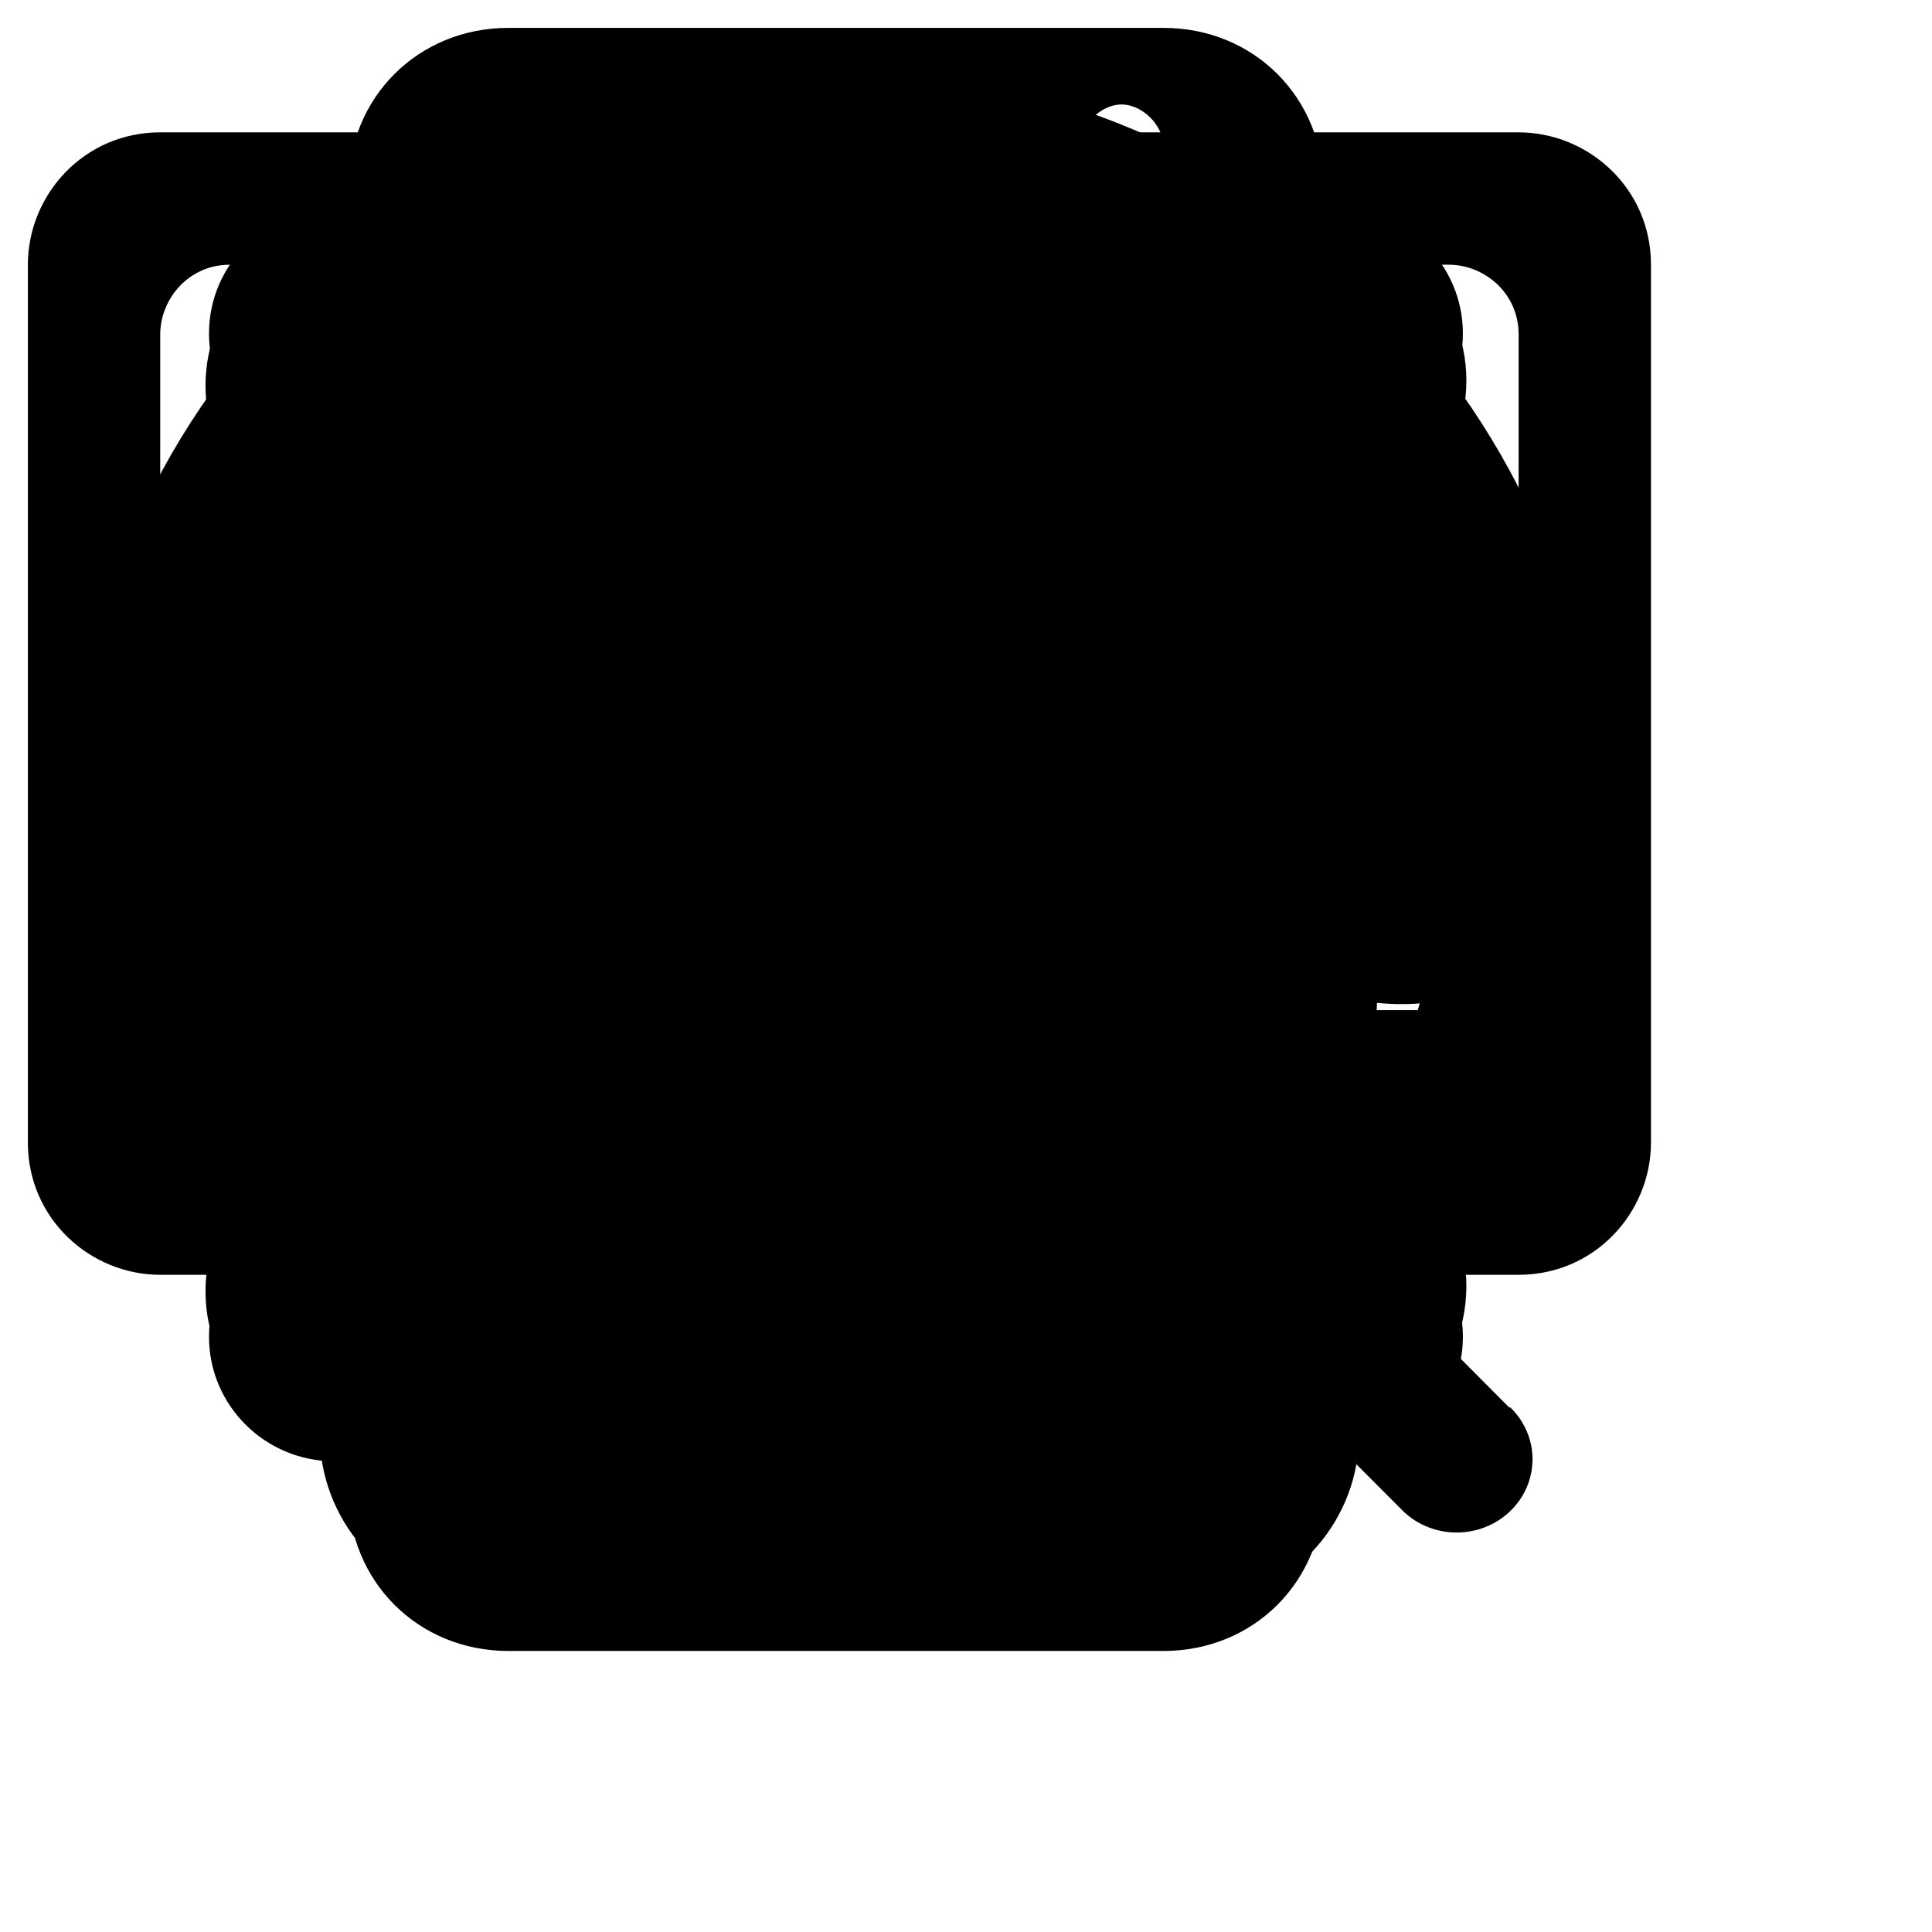
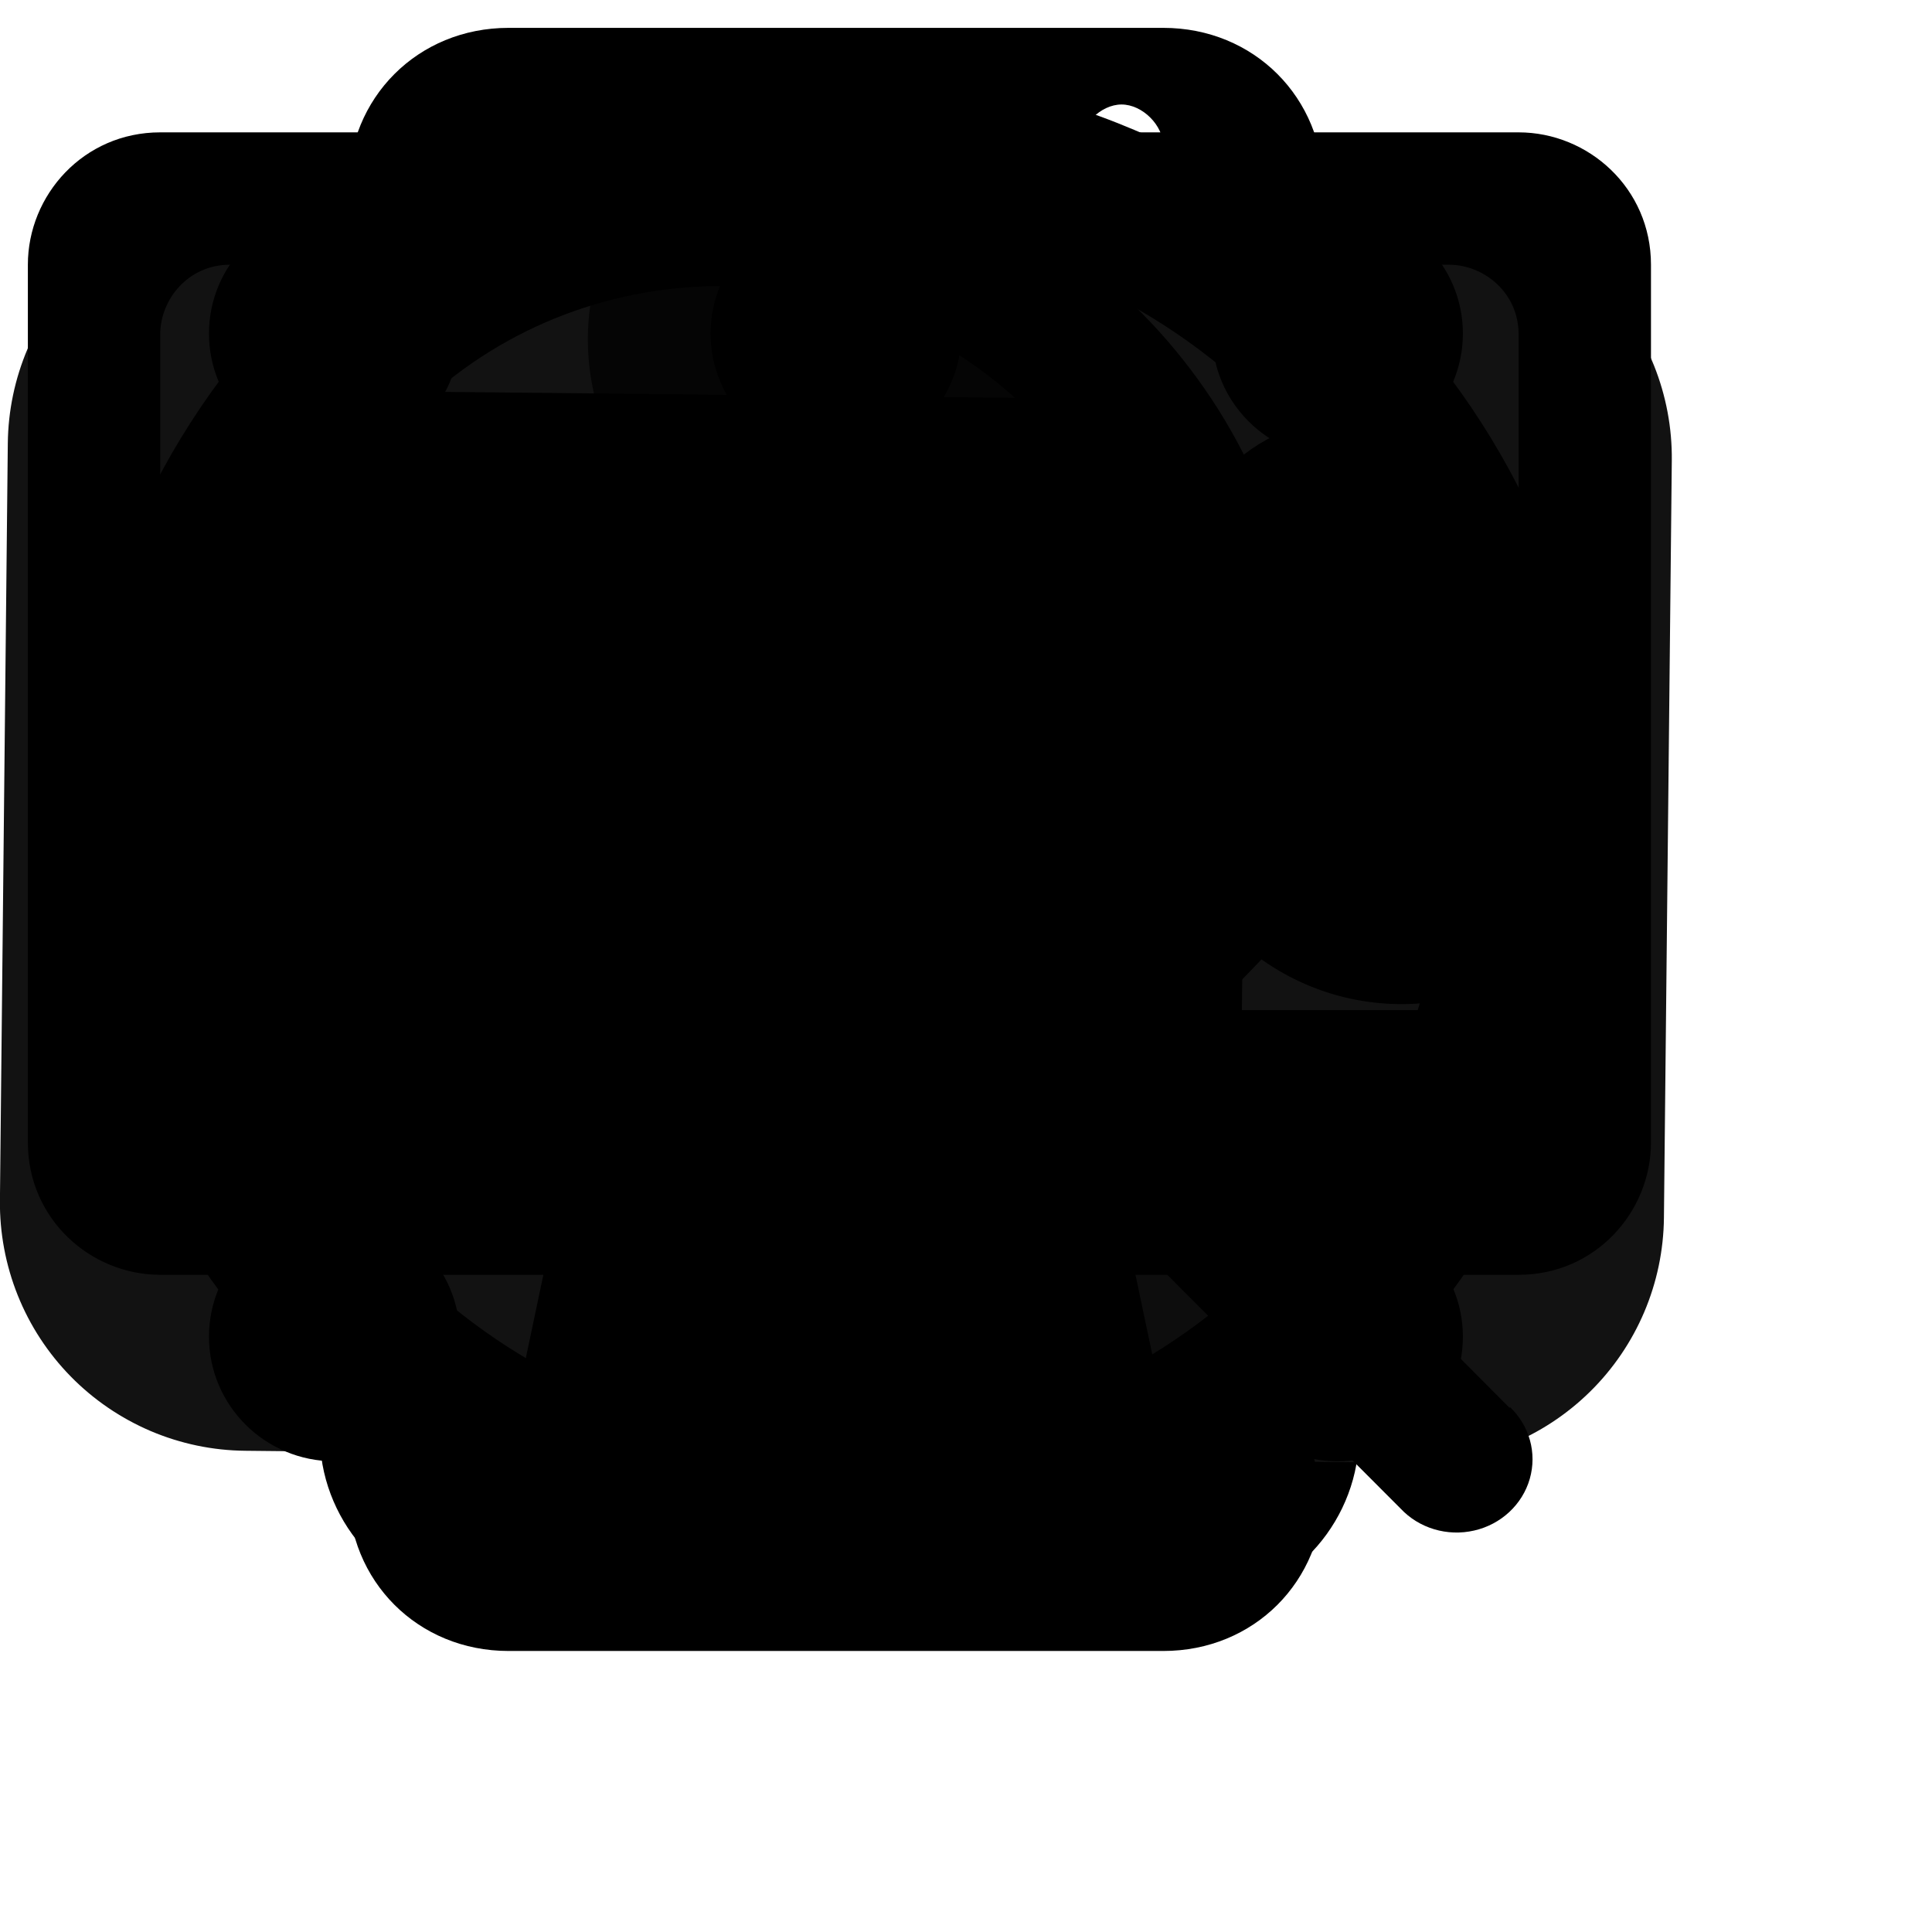
<svg xmlns="http://www.w3.org/2000/svg" version="1.1" id="Layer_1" x="0px" y="0px" style="enable-background:new 0 0 24 24;" xml:space="preserve">
  <g id="close">
    <path d="M20.3,3.8c-1-1-2.5-1-3.5,0L12,8.6L7.2,3.8c-1-1-2.5-1-3.5,0s-1,2.5,0,3.4L8.5,12l-4.8,4.8c-1,1-1,2.5,0,3.4   c1,1,2.5,1,3.5,0l4.8-4.8l4.8,4.8c1,1,2.5,1,3.5,0c1-1,1-2.5,0-3.4L15.5,12l4.8-4.8C21.3,6.2,21.3,4.7,20.3,3.8z" />
  </g>
  <g id="add">
    <path d="M13.3,6.7c0-0.7-0.6-1.3-1.3-1.3S10.7,6,10.7,6.7v4h-4c-0.7,0-1.3,0.6-1.3,1.3s0.6,1.3,1.3,1.3h4v4c0,0.7,0.6,1.3,1.3,1.3   s1.3-0.6,1.3-1.3v-4h4c0.7,0,1.3-0.6,1.3-1.3s-0.6-1.3-1.3-1.3h-4C13.3,10.7,13.3,6.7,13.3,6.7z" />
  </g>
  <g id="delete">
    <path d="M20.4,4.5C20.1,4.2,19.6,4,19,4h-3.5V2.6c-0.1-0.9-0.8-1.5-1.6-1.6h-3.6c-1,0.1-1.7,0.7-1.7,1.6V4H5C3.9,4,3,4.9,3,6v1.1     c0,0.3,0.3,0.6,0.6,0.6h16.8c0.3,0,0.6-0.3,0.6-0.6V5.9C21,5.4,20.8,4.9,20.4,4.5z M14.4,4H9.6V3.2c0.1-0.6,0.7-1.1,1.3-1h2.2     c0.6-0.1,1.2,0.4,1.3,1V4z" />
    <path d="M19.8,8.7H4.1H4v0.1l0.6,12C4.7,22,5.7,23,6.9,23h10.3c1.2,0,2.2-1,2.3-2.2l0.5-12V8.7C19.9,8.7,19.8,8.7,19.8,8.7z      M9.2,11.2v8.1c0,0.3-0.1,0.6-0.3,0.7c-0.2,0.2-0.5,0.2-0.8,0c-0.2-0.2-0.4-0.4-0.3-0.7v-8.1c0-0.3,0.1-0.6,0.3-0.7     c0.2-0.2,0.5-0.2,0.8,0C9.1,10.7,9.3,10.9,9.2,11.2z M12.3,20c-0.2,0.2-0.5,0.2-0.8,0c-0.2-0.1-0.3-0.4-0.3-0.7v-8.1     c-0.1-0.3,0.1-0.5,0.3-0.7c0.3-0.2,0.6-0.2,0.8,0c0.2,0.1,0.3,0.4,0.3,0.7v8.1C12.7,19.6,12.5,19.8,12.3,20z M16.1,19.3     c0,0.3-0.1,0.6-0.3,0.7c-0.2,0.2-0.5,0.2-0.8,0c-0.2-0.2-0.4-0.4-0.3-0.7v-8.1c0-0.4,0.4-0.7,0.7-0.7c0.4,0,0.7,0.3,0.7,0.7V19.3     z" />
  </g>
  <g id="mobile">
    <path d="M16.7,0.4H7.3C6,0.4,5,1.4,5,2.7v18.7c0,1.3,1,2.3,2.3,2.3h9.4c1.3,0,2.3-1,2.3-2.3V2.7C19,1.4,18,0.4,16.7,0.4z M12,22.6  c-0.6,0-1.2-0.5-1.2-1.2c0-0.6,0.5-1.2,1.2-1.2c0.6,0,1.2,0.5,1.2,1.2C13.2,22.1,12.6,22.6,12,22.6z M16.7,19.1H7.3V3.9h9.4V19.1z   M16.1,2.7c-0.3,0-0.6-0.3-0.6-0.6s0.3-0.6,0.6-0.6s0.6,0.3,0.6,0.6S16.4,2.7,16.1,2.7z" />
+   </g>
+   <g id="tablet">
+     <path d="M0.112 6.364L-0.001 17.229C-0.006 17.697 0.081 18.161 0.255 18.595C0.429 19.029 0.687 19.424 1.014 19.758C1.341 20.092 1.731 20.358 2.161 20.542C2.591 20.725 3.053 20.822 3.521 20.826L20.304 21C21.245 21.007 22.151 20.64 22.823 19.98C23.495 19.32 23.877 18.421 23.886 17.479L23.999 6.61C24.004 6.143 23.917 5.68 23.743 5.246C23.569 4.813 23.311 4.418 22.984 4.084C22.658 3.751 22.268 3.485 21.839 3.301C21.409 3.118 20.948 3.021 20.481 3.016L3.706 2.842C3.239 2.837 2.775 2.924 2.342 3.099C1.908 3.273 1.513 3.531 1.18 3.858C0.846 4.185 0.58 4.575 0.397 5.005C0.214 5.434 0.117 5.896 0.112 6.364V6.364ZM22.494 12.031C22.49 12.347 22.393 12.654 22.215 12.915C22.037 13.175 21.786 13.377 21.493 13.494C21.2 13.612 20.879 13.64 20.57 13.575C20.262 13.51 19.979 13.355 19.758 13.13C19.538 12.904 19.389 12.618 19.331 12.308C19.272 11.998 19.308 11.678 19.431 11.387C19.555 11.097 19.762 10.85 20.027 10.678C20.291 10.505 20.6 10.415 20.916 10.419C21.125 10.421 21.332 10.464 21.525 10.547C21.718 10.629 21.892 10.748 22.039 10.898C22.185 11.048 22.301 11.225 22.379 11.419C22.457 11.614 22.496 11.822 22.494 12.031ZM16.243 5.728C16.463 5.731 16.681 5.776 16.883 5.863C17.086 5.949 17.269 6.074 17.423 6.232C17.577 6.389 17.699 6.575 17.781 6.779C17.863 6.984 17.904 7.202 17.902 7.422L17.806 16.545C17.804 16.765 17.759 16.983 17.672 17.185C17.586 17.388 17.46 17.571 17.303 17.725C17.146 17.879 16.96 18.001 16.755 18.083C16.551 18.165 16.333 18.206 16.112 18.204L4.379 18.082C4.159 18.08 3.942 18.034 3.739 17.948C3.536 17.861 3.353 17.736 3.199 17.579C3.045 17.422 2.923 17.235 2.841 17.031C2.759 16.827 2.718 16.608 2.72 16.388L2.816 7.266C2.818 7.045 2.864 6.828 2.95 6.625C3.036 6.423 3.162 6.239 3.319 6.085C3.476 5.931 3.663 5.81 3.867 5.727C4.071 5.645 4.29 5.604 4.51 5.606L16.243 5.728Z" fill="#121212" />
  </g>
  <g id="desktop">
    <path d="M2.3,1.9c-1.1,0-1.9,0.9-1.9,1.9v12.6c0,1.1,0.9,1.9,1.9,1.9h5.5l-0.4,1.9H6.2c-0.5,0-1,0.4-1,1c0,0.5,0.4,1,1,1h11.7c0.5,0,1-0.4,1-1c0-0.5-0.4-1-1-1h-1.2l-0.4-1.9h5.5c1.1,0,1.9-0.9,1.9-1.9V3.8c0-1.1-0.9-1.9-1.9-1.9H2.3z M2.3,13.5V4.8   c0-0.5,0.4-1,1-1h17.5c0.5,0,1,0.4,1,1v8.7c0,0.5-0.4,1-1,1H3.2C2.7,14.5,2.3,14.1,2.3,13.5z M12,17.4c0.5,0,1-0.4,1-1   c0-0.5-0.4-1-1-1s-1,0.4-1,1C11,17,11.4,17.4,12,17.4z" />
  </g>
  <g id="drag">
    <path d="M6.6 4.788C6.6 5.776 5.794 6.576 4.8 6.576C3.806 6.576 3 5.776 3 4.788C3 3.801 3.806 3 4.8 3C5.794 3 6.6 3.801 6.6 4.788Z" />
    <path d="M6.6 11.988C6.6 12.976 5.794 13.777 4.8 13.777C3.806 13.777 3 12.976 3 11.988C3 11.001 3.806 10.2 4.8 10.2C5.794 10.2 6.6 11.001 6.6 11.988Z" />
    <path d="M4.8 20.977C5.794 20.977 6.6 20.176 6.6 19.188C6.6 18.201 5.794 17.4 4.8 17.4C3.806 17.4 3 18.201 3 19.188C3 20.176 3.806 20.977 4.8 20.977Z" />
    <path d="M13.8 4.788C13.8 5.776 12.994 6.576 12 6.576C11.006 6.576 10.2 5.776 10.2 4.788C10.2 3.801 11.006 3 12 3C12.994 3 13.8 3.801 13.8 4.788Z" />
    <path d="M12 13.777C12.994 13.777 13.8 12.976 13.8 11.988C13.8 11.001 12.994 10.2 12 10.2C11.006 10.2 10.2 11.001 10.2 11.988C10.2 12.976 11.006 13.777 12 13.777Z" />
    <path d="M13.8 19.188C13.8 20.176 12.994 20.977 12 20.977C11.006 20.977 10.2 20.176 10.2 19.188C10.2 18.201 11.006 17.4 12 17.4C12.994 17.4 13.8 18.201 13.8 19.188Z" />
    <path d="M19.2 6.576C20.194 6.576 21 5.776 21 4.788C21 3.801 20.194 3 19.2 3C18.206 3 17.4 3.801 17.4 4.788C17.4 5.776 18.206 6.576 19.2 6.576Z" />
    <path d="M21 11.988C21 12.976 20.194 13.777 19.2 13.777C18.206 13.777 17.4 12.976 17.4 11.988C17.4 11.001 18.206 10.2 19.2 10.2C20.194 10.2 21 11.001 21 11.988Z" />
    <path d="M19.2 20.977C20.194 20.977 21 20.176 21 19.188C21 18.201 20.194 17.4 19.2 17.4C18.206 17.4 17.4 18.201 17.4 19.188C17.4 20.176 18.206 20.977 19.2 20.977Z" />
  </g>
  <g id="loader">
    <ellipse opacity="0.7" rx="3.486" ry="3.486" transform="matrix(0.80444 0.594034 -0.593986 0.804475 11.925 4.87503)" />
    <ellipse rx="3.486" ry="3.486" transform="matrix(0.80444 0.594034 -0.593986 0.804475 20.1242 10.9278)" />
    <ellipse opacity="0.4" rx="3.486" ry="3.486" transform="matrix(0.80444 0.594034 -0.593986 0.804475 5.87224 13.0723)" />
    <ellipse opacity="0.3" rx="3.486" ry="3.486" transform="matrix(0.80444 0.594034 -0.593986 0.804475 14.0695 19.125)" />
  </g>
  <g id="error">
    <path d="M12 5.265C12.761 5.185 13.449 5.722 13.557 6.479V11.315C13.449 12.073 12.761 12.61 12 12.529C11.239 12.61 10.551 12.073 10.443 11.315V6.469C10.556 5.715 11.242 5.184 12 5.265Z" />
    <path d="M13.557 16.161C13.557 15.302 12.86 14.605 12 14.605C11.14 14.605 10.443 15.302 10.443 16.161C10.443 17.021 11.14 17.718 12 17.718C12.86 17.718 13.557 17.021 13.557 16.161Z" />
    <path d="M12 23C5.925 23 1 18.075 1 12C1 5.925 5.925 1 12 1C18.075 1 23 5.925 23 12C22.994 18.073 18.073 22.994 12 23ZM12 3.283C7.187 3.283 3.285 7.184 3.283 11.996C3.281 16.809 7.18 20.713 11.993 20.717C16.806 20.721 20.711 16.823 20.717 12.01C20.717 7.194 16.816 3.289 12 3.283Z" />
  </g>
  <g id="search">
    <path d="M16.748 15.264L21.672 20.212V20.195C21.956 20.463 22.066 20.859 21.96 21.229C21.854 21.598 21.548 21.883 21.162 21.971C20.776 22.06 20.37 21.939 20.104 21.654L15.144 16.685C13.743 17.639 12.071 18.15 10.358 18.145C6.441 18.147 3.049 15.518 2.199 11.823C1.35 8.127 3.272 4.358 6.822 2.757C10.371 1.157 14.595 2.156 16.979 5.159C19.363 8.163 19.267 12.364 16.748 15.264ZM16.531 10.073C16.531 6.778 13.767 4.106 10.358 4.106C6.948 4.106 4.185 6.778 4.185 10.073C4.185 13.368 6.948 16.039 10.358 16.039C13.767 16.039 16.531 13.368 16.531 10.073Z" />
  </g>
  <g id="dropdown-arrow">
    <path fill-rule="evenodd" clip-rule="evenodd" d="M10.246 18.291L10.181 18.226L2.744 10.506C1.795 9.521 1.754 7.987 2.62 6.955L2.785 6.774C3.711 5.813 5.214 5.745 6.222 6.588L6.389 6.741L12 12.565L17.579 6.774C18.547 5.769 20.146 5.74 21.15 6.709L21.256 6.817C22.248 7.846 22.248 9.476 21.256 10.506L13.819 18.226C13.47 18.588 13.04 18.823 12.585 18.931C12.507 18.949 12.428 18.964 12.35 18.975C12.221 18.993 12.092 19.001 11.963 18.999C11.343 18.99 10.726 18.755 10.246 18.291Z" />
  </g>
</svg>
